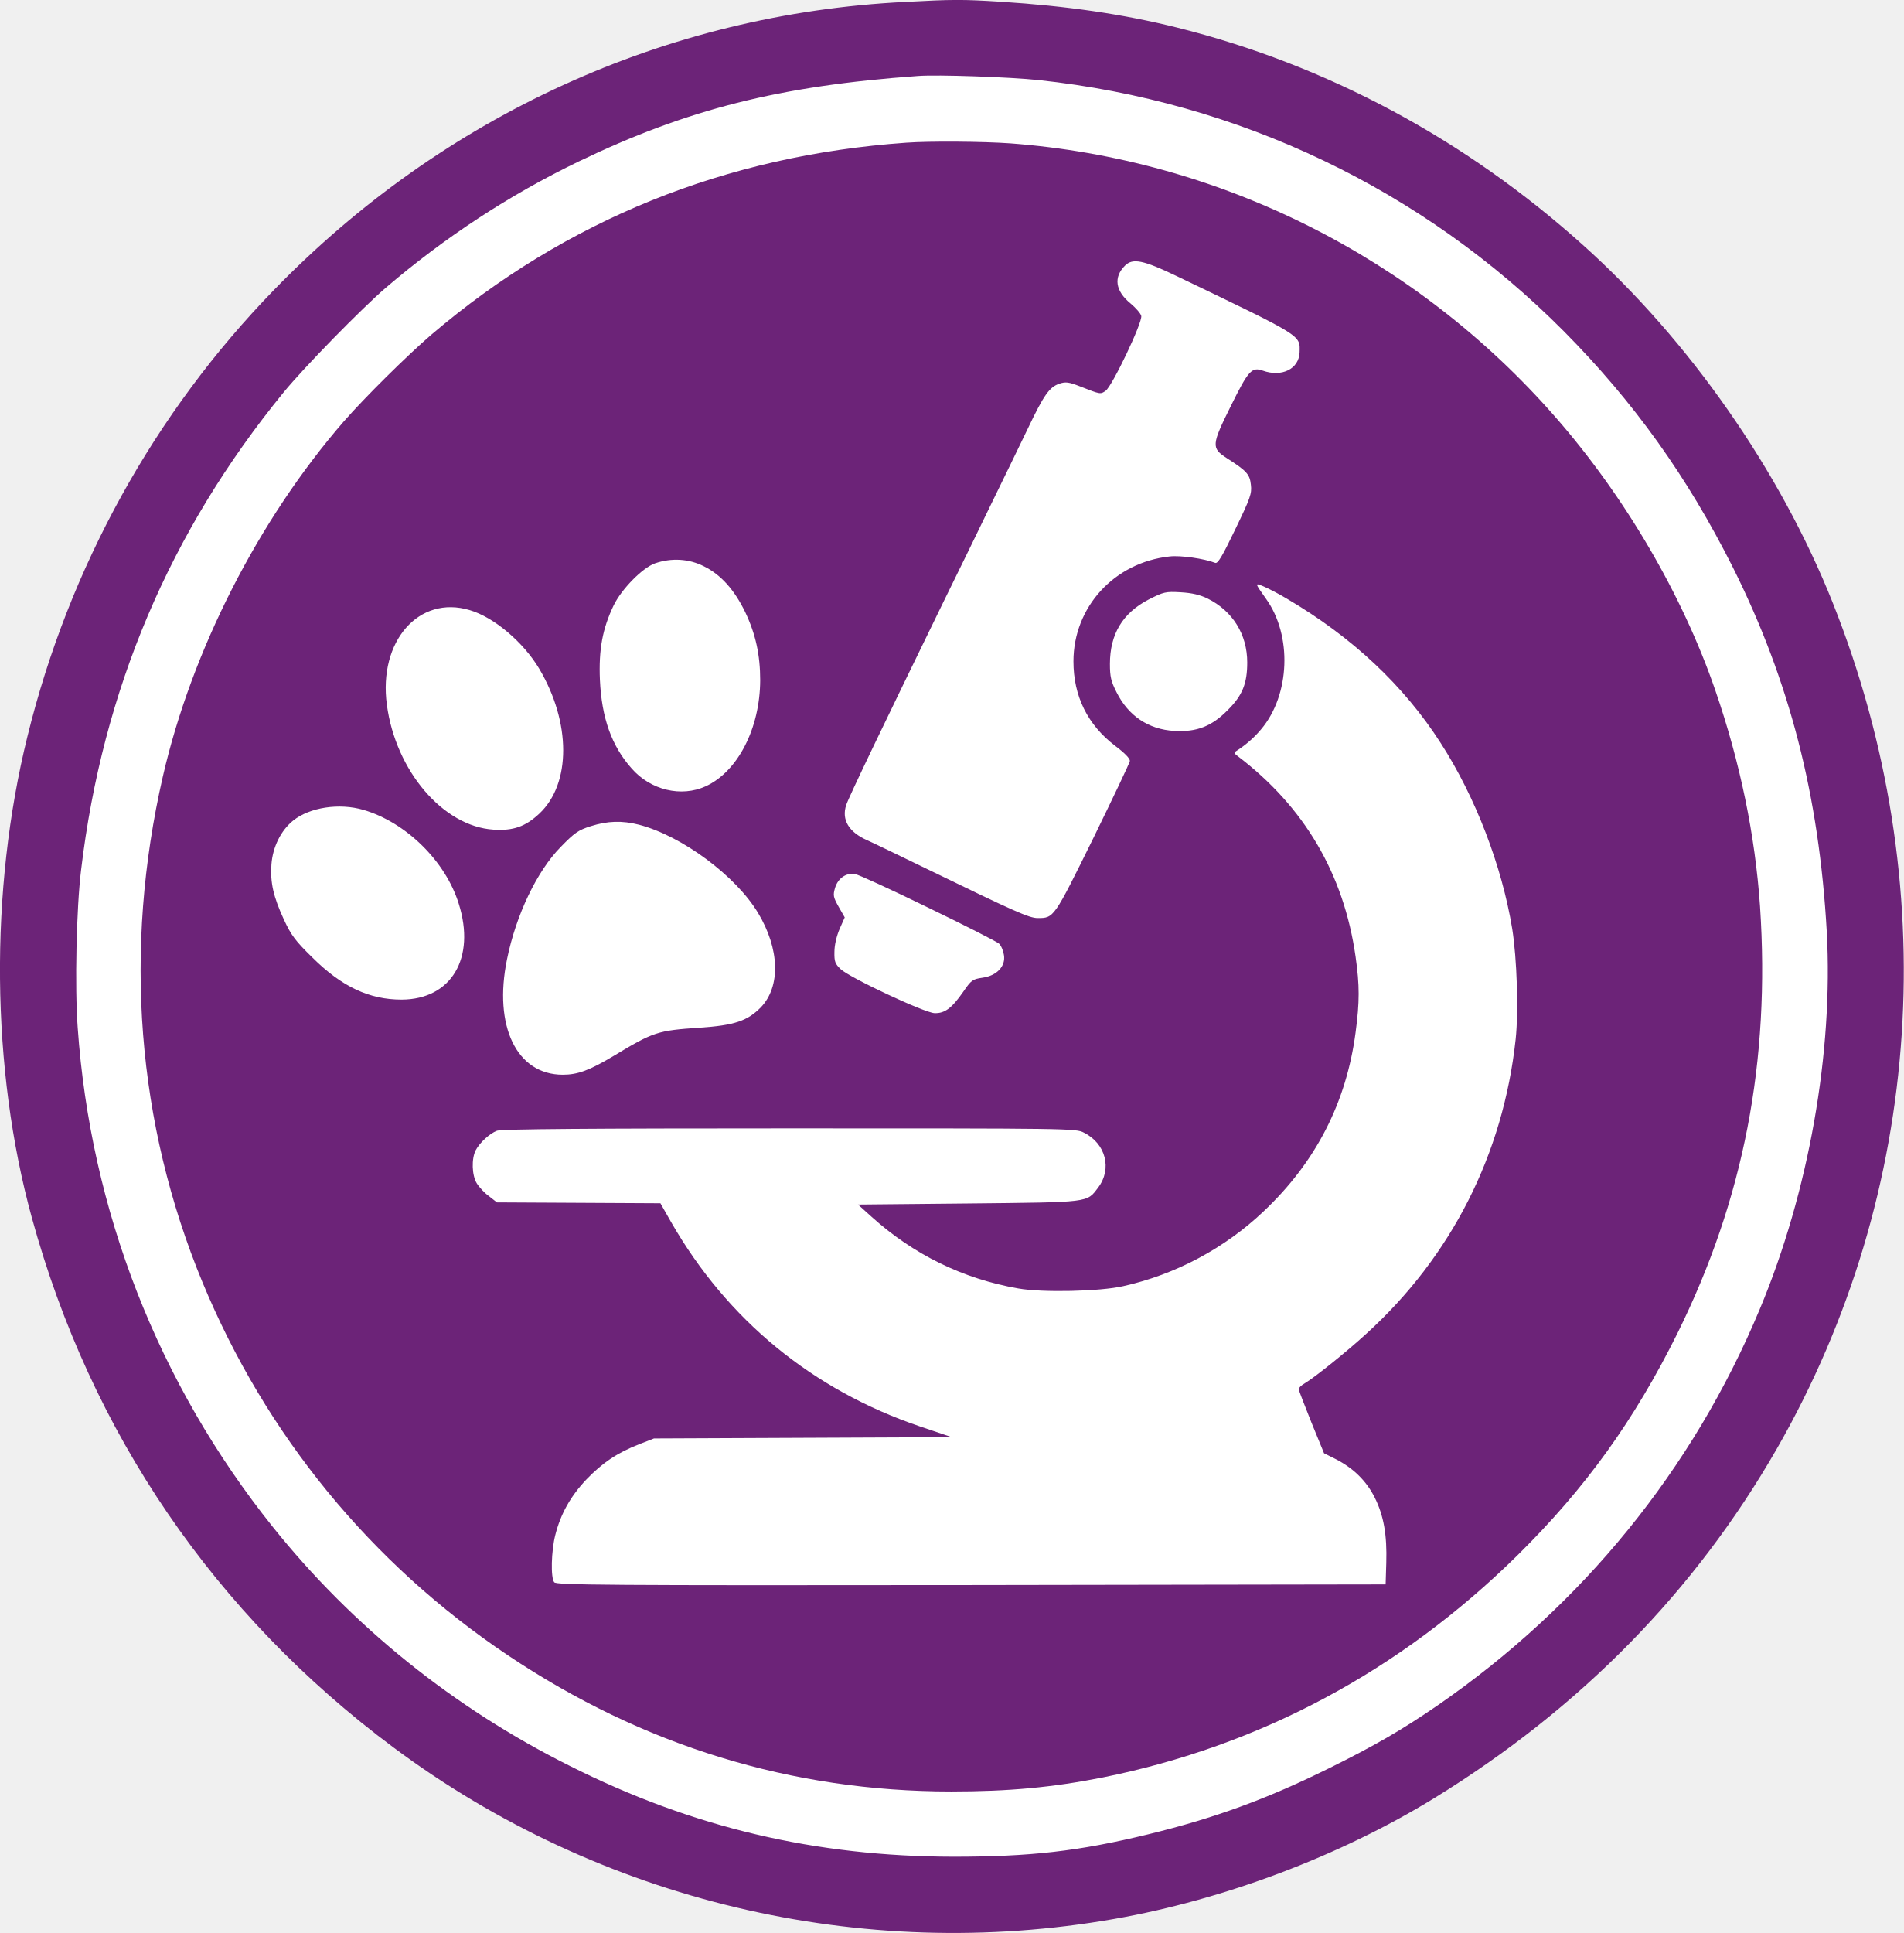
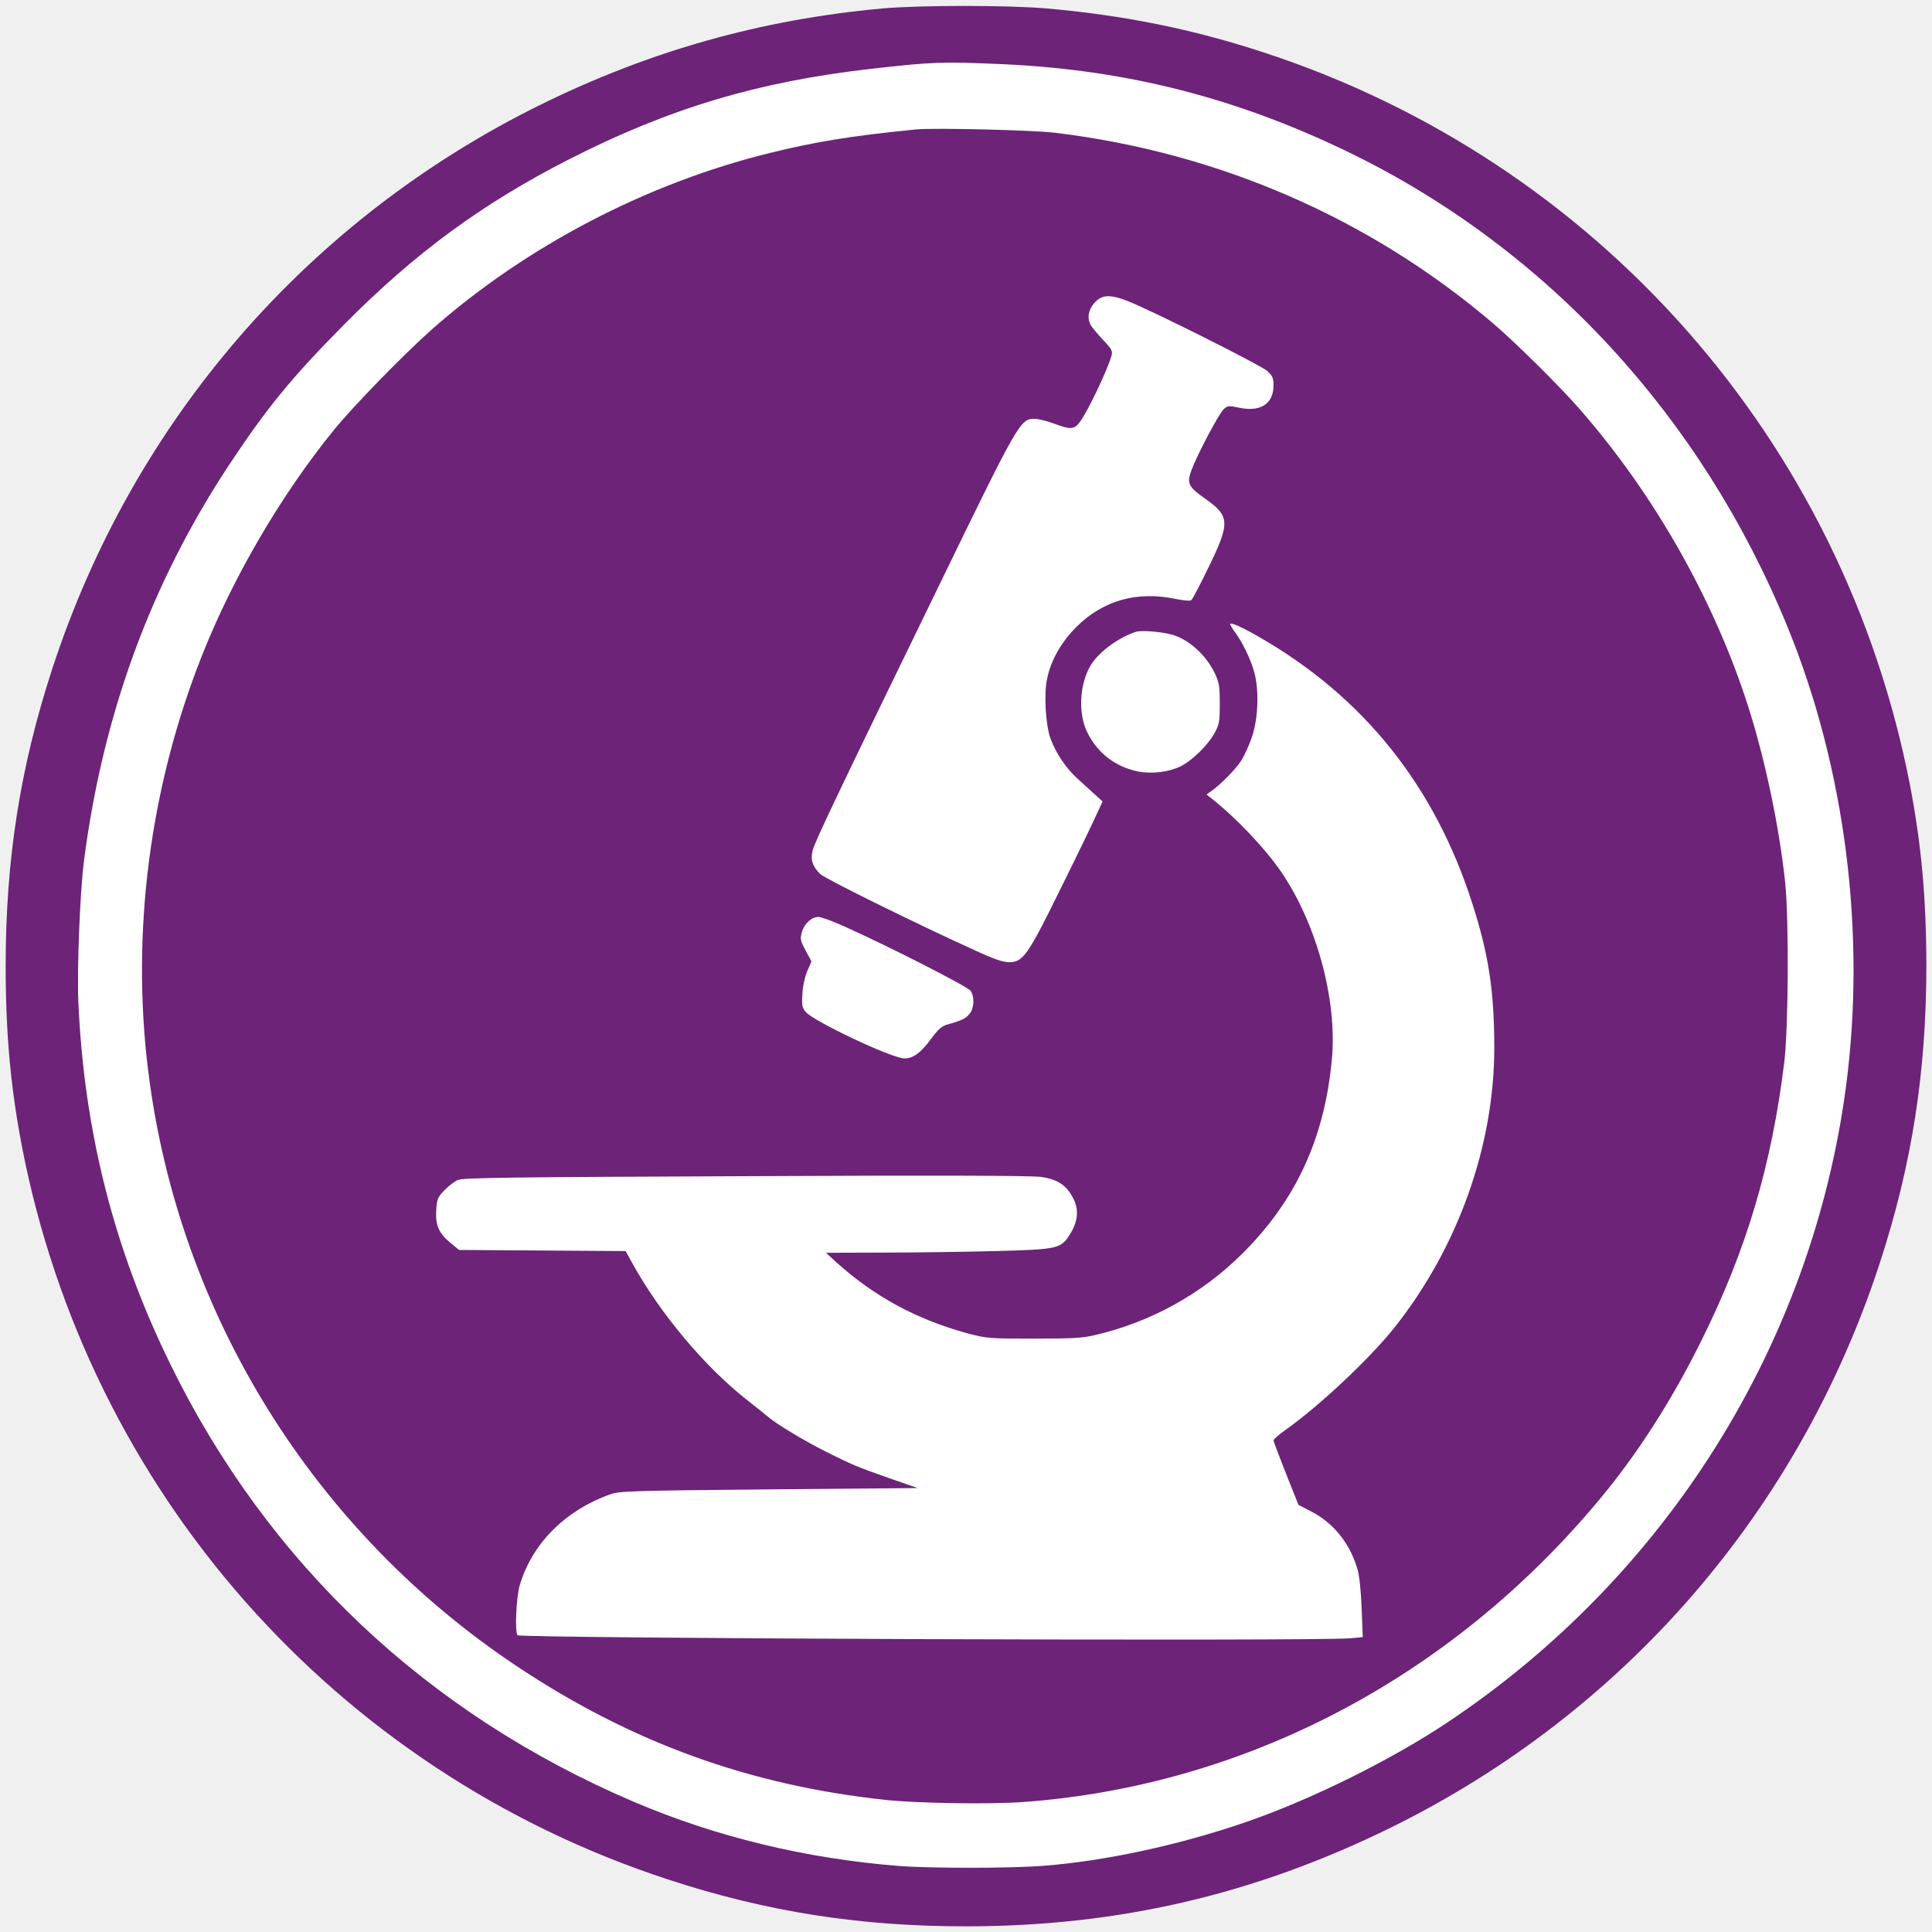
- <svg xmlns="http://www.w3.org/2000/svg" version="1.0" width="887.291pt" height="900.74pt" viewBox="0 0 887.291 900.74" preserveAspectRatio="xMidYMid meet">
-   <circle cx="443.645" cy="450.370" r="420" fill="#ffffff" />
-   <g transform="translate(-46.69277,1001.796) scale(0.1,-0.1)" fill="#6c2378" stroke="none">
-     <path d="M4685 10009 c-1113 -55 -2151 -529 -2940 -1341 -558 -573 -957 -1295 -1150 -2081 -178 -719 -170 -1550 20 -2242 275 -1004 853 -1850 1686 -2470 961 -716 2182 -1006 3359 -799 513 90 1053 294 1490 562 683 420 1217 964 1600 1632 683 1193 778 2634 259 3939 -246 617 -668 1222 -1164 1667 -550 494 -1194 839 -1890 1013 -252 63 -513 101 -825 121 -179 11 -219 11 -445 -1z m622 -364 c934 -100 1792 -510 2449 -1171 326 -329 575 -677 787 -1099 265 -530 402 -1063 438 -1698 31 -562 -84 -1214 -312 -1759 -312 -748 -827 -1381 -1502 -1847 -166 -114 -294 -188 -502 -291 -297 -147 -540 -235 -848 -310 -325 -79 -549 -104 -907 -104 -642 1 -1216 136 -1787 423 -541 270 -1013 650 -1384 1113 -535 668 -850 1475 -910 2328 -14 189 -6 557 16 735 100 838 414 1577 944 2225 94 115 365 392 476 487 276 236 577 433 900 589 506 243 935 352 1580 398 90 7 431 -5 562 -19z" />
-     <path d="M4690 9353 c-840 -59 -1585 -360 -2212 -894 -114 -98 -312 -294 -408 -404 -398 -458 -709 -1068 -844 -1655 -185 -807 -122 -1616 185 -2358 294 -710 785 -1310 1424 -1738 628 -421 1322 -634 2065 -634 270 0 472 19 705 65 736 148 1388 497 1935 1036 316 312 543 627 745 1034 309 625 433 1267 385 1990 -23 331 -92 668 -208 1005 -153 445 -422 905 -747 1276 -650 743 -1564 1201 -2540 1274 -128 9 -376 11 -485 3z m1262 -622 c591 -284 574 -273 572 -355 -3 -77 -82 -117 -172 -85 -51 18 -67 0 -148 -164 -91 -183 -92 -197 -19 -244 92 -59 107 -75 112 -124 5 -41 -2 -61 -73 -208 -61 -127 -81 -160 -93 -156 -51 20 -162 36 -213 30 -258 -28 -448 -236 -448 -489 0 -162 66 -296 195 -394 44 -33 69 -59 68 -70 -1 -9 -79 -173 -172 -363 -183 -371 -182 -369 -258 -369 -39 0 -107 30 -512 227 -130 63 -256 124 -281 135 -87 38 -122 96 -99 165 11 35 177 380 454 948 65 132 165 337 222 455 58 118 134 276 170 350 75 158 101 194 147 210 30 10 44 8 98 -13 94 -37 94 -37 118 -20 31 22 173 320 166 349 -3 12 -26 38 -50 58 -71 58 -80 122 -26 176 36 36 84 27 242 -49z m-2204 -1352 c79 -39 142 -110 192 -213 49 -103 70 -200 70 -318 -1 -224 -104 -425 -254 -494 -114 -52 -257 -18 -345 83 -94 105 -140 237 -148 413 -6 142 12 238 64 347 37 76 134 175 193 196 76 26 157 22 228 -14z m2717 -151 c303 -178 544 -403 717 -673 162 -251 285 -573 333 -865 22 -138 30 -384 16 -515 -58 -536 -300 -1012 -696 -1372 -93 -85 -240 -203 -287 -231 -16 -9 -28 -21 -28 -27 0 -6 27 -75 59 -155 l59 -144 54 -27 c82 -42 143 -101 182 -179 42 -84 58 -174 54 -305 l-3 -100 -1931 -3 c-1711 -2 -1933 0 -1944 13 -17 21 -14 145 5 220 25 99 72 182 145 259 75 78 145 125 248 165 l67 26 694 3 694 3 -148 50 c-501 170 -898 496 -1160 952 l-50 88 -381 2 -381 2 -37 29 c-21 15 -46 42 -57 60 -23 37 -25 115 -5 154 19 36 65 78 99 91 20 8 444 11 1363 11 1305 0 1336 0 1373 -20 102 -51 132 -169 66 -256 -54 -71 -33 -68 -604 -74 l-515 -5 62 -56 c196 -177 427 -290 685 -335 112 -20 383 -14 490 11 243 54 473 177 653 348 244 230 386 508 429 834 19 142 19 220 0 353 -55 386 -239 699 -550 935 -17 13 -18 16 -5 24 42 27 82 61 115 101 135 160 145 437 23 607 -54 76 -54 76 -11 58 21 -9 70 -34 108 -57z m-370 1 c117 -58 185 -167 185 -298 0 -97 -22 -153 -89 -220 -75 -77 -145 -105 -251 -99 -120 7 -214 70 -269 180 -26 51 -31 73 -31 132 0 139 59 237 180 300 71 36 79 38 150 34 53 -3 90 -12 125 -29z m-3439 -54 c113 -33 250 -149 324 -273 149 -251 149 -536 1 -675 -65 -61 -122 -81 -214 -75 -235 15 -456 274 -497 582 -40 296 149 512 386 441z m-495 -931 c198 -58 382 -238 444 -437 80 -253 -34 -446 -266 -447 -151 0 -279 60 -416 196 -79 77 -99 104 -132 175 -50 108 -65 174 -59 259 6 81 44 158 101 204 77 62 215 83 328 50z m1284 -69 c200 -52 451 -238 555 -411 101 -168 106 -343 13 -440 -63 -64 -124 -84 -286 -95 -195 -13 -214 -19 -401 -132 -112 -67 -167 -87 -236 -87 -215 0 -324 226 -260 538 42 207 140 411 250 523 65 67 83 79 140 97 79 25 146 27 225 7z m1347 -386 c172 -83 321 -159 331 -168 10 -9 20 -33 23 -53 9 -52 -33 -97 -100 -106 -47 -7 -52 -11 -90 -66 -53 -76 -86 -101 -134 -99 -47 2 -395 165 -437 205 -26 25 -30 35 -29 81 0 31 10 73 24 106 l24 54 -28 49 c-26 46 -27 54 -17 89 14 45 52 71 93 64 15 -2 168 -72 340 -156z" />
+ <svg xmlns="http://www.w3.org/2000/svg" version="1.0" width="1024" height="1024" viewBox="0 0 1024 1024" preserveAspectRatio="xMidYMid meet">
+   <circle cx="512.000" cy="512.000" r="501.760" fill="#ffffff" />
+   <g transform="translate(0,1024) scale(0.1,-0.1)" fill="#6c2378" stroke="none">
+     <path d="M4675 10195 c-643 -59 -1231 -225 -1810 -510 -1235 -609 -2160 -1677 -2588 -2990 -170 -520 -247 -1011 -247 -1575 0 -356 26 -641 86 -955 353 -1828 1660 -3311 3429 -3888 520 -170 1011 -247 1575 -247 808 0 1532 169 2255 525 1235 609 2160 1677 2588 2990 170 520 247 1011 247 1575 0 356 -26 641 -86 955 -353 1828 -1660 3311 -3429 3888 -375 123 -738 196 -1145 232 -202 18 -677 18 -875 0z m635 -295 c663 -29 1254 -181 1855 -475 1038 -509 1854 -1394 2309 -2507 306 -748 418 -1624 310 -2438 -181 -1364 -950 -2593 -2109 -3367 -297 -199 -725 -411 -1070 -530 -351 -121 -745 -207 -1074 -232 -171 -14 -599 -14 -767 -1 -493 39 -969 154 -1407 341 -1095 468 -1936 1262 -2452 2314 -301 613 -460 1238 -490 1930 -7 170 9 579 30 742 100 774 352 1463 762 2088 204 309 334 469 616 754 375 379 733 642 1192 876 531 271 1003 412 1600 480 328 37 375 39 695 25z M4855 9554 c-349 -35 -527 -64 -775 -125 -652 -160 -1291 -494 -1790 -934 -146 -129 -420 -410 -521 -535 -279 -343 -536 -783 -699 -1196 -277 -699 -376 -1469 -284 -2204 160 -1282 877 -2437 1959 -3155 605 -402 1229 -628 1950 -705 167 -18 555 -24 730 -11 1175 86 2267 659 3053 1604 199 238 385 528 540 842 239 481 372 929 439 1475 22 183 25 757 5 950 -32 302 -107 657 -198 941 -180 560 -496 1118 -890 1569 -104 120 -342 355 -459 455 -653 557 -1455 906 -2320 1011 -123 15 -646 27 -740 18z m1123 -910 c132 -52 707 -341 740 -371 27 -26 32 -38 32 -75 0 -98 -68 -143 -182 -119 -57 12 -62 11 -83 -9 -25 -23 -141 -243 -170 -322 -26 -70 -16 -89 74 -152 130 -92 132 -127 15 -366 -43 -89 -83 -165 -89 -170 -7 -6 -37 -4 -81 5 -207 44 -388 -7 -530 -149 -79 -79 -135 -178 -154 -273 -18 -83 -8 -245 18 -318 28 -76 82 -157 141 -210 25 -23 66 -60 91 -83 l44 -40 -34 -73 c-18 -41 -102 -215 -187 -386 -175 -357 -201 -393 -274 -393 -33 0 -80 16 -184 64 -296 134 -791 378 -817 403 -42 40 -54 78 -40 128 13 49 145 325 673 1410 418 860 427 875 502 875 20 0 66 -11 103 -25 88 -33 108 -32 137 8 41 53 145 272 168 351 7 25 3 34 -45 85 -29 31 -58 66 -65 78 -20 39 -13 80 20 118 39 44 82 46 177 9z m697 -1781 c551 -316 929 -788 1128 -1410 87 -270 117 -466 117 -766 0 -522 -194 -1063 -532 -1487 -134 -167 -398 -414 -576 -540 -34 -24 -62 -49 -62 -54 0 -6 30 -85 66 -176 l66 -166 66 -34 c122 -63 209 -173 248 -311 9 -31 18 -117 21 -205 l6 -151 -63 -6 c-156 -17 -4400 -1 -4417 16 -15 16 -7 199 11 262 64 221 238 397 478 484 50 18 100 20 842 27 l790 7 -150 52 c-175 62 -195 70 -337 141 -115 58 -265 148 -308 186 -15 13 -64 52 -110 88 -225 177 -462 460 -610 729 l-33 60 -441 3 -442 3 -45 37 c-62 51 -81 94 -76 174 4 58 7 68 43 105 22 23 55 48 72 55 27 12 285 15 1525 20 1033 5 1516 3 1567 -4 87 -13 133 -43 169 -113 31 -58 26 -121 -14 -186 -50 -82 -62 -85 -398 -94 -160 -4 -428 -8 -595 -8 l-303 -1 52 -48 c205 -185 429 -306 702 -380 99 -26 112 -27 348 -27 204 0 258 3 325 19 295 69 565 218 779 431 284 282 436 610 475 1029 30 314 -81 724 -272 1000 -86 124 -235 281 -367 385 l-25 20 25 18 c50 35 130 116 159 162 16 25 42 82 57 126 34 101 38 255 10 349 -20 69 -63 155 -100 205 -14 19 -26 39 -26 43 0 12 64 -16 155 -69z m-470 15 c91 -22 187 -108 234 -207 23 -49 26 -68 26 -161 0 -97 -2 -109 -29 -158 -35 -62 -115 -141 -175 -172 -62 -31 -149 -43 -224 -30 -121 23 -219 96 -274 208 -51 103 -41 262 21 361 44 68 146 143 236 172 28 9 125 2 185 -13z m-1726 -1550 c243 -109 649 -317 665 -339 22 -32 20 -91 -4 -121 -20 -26 -43 -37 -115 -57 -33 -9 -50 -23 -90 -77 -54 -74 -95 -104 -141 -104 -66 0 -485 198 -525 248 -18 23 -20 36 -16 97 2 40 14 91 26 119 l22 50 -31 58 c-28 52 -30 61 -20 97 12 45 51 81 88 81 14 0 78 -23 141 -52z" />
  </g>
</svg>
